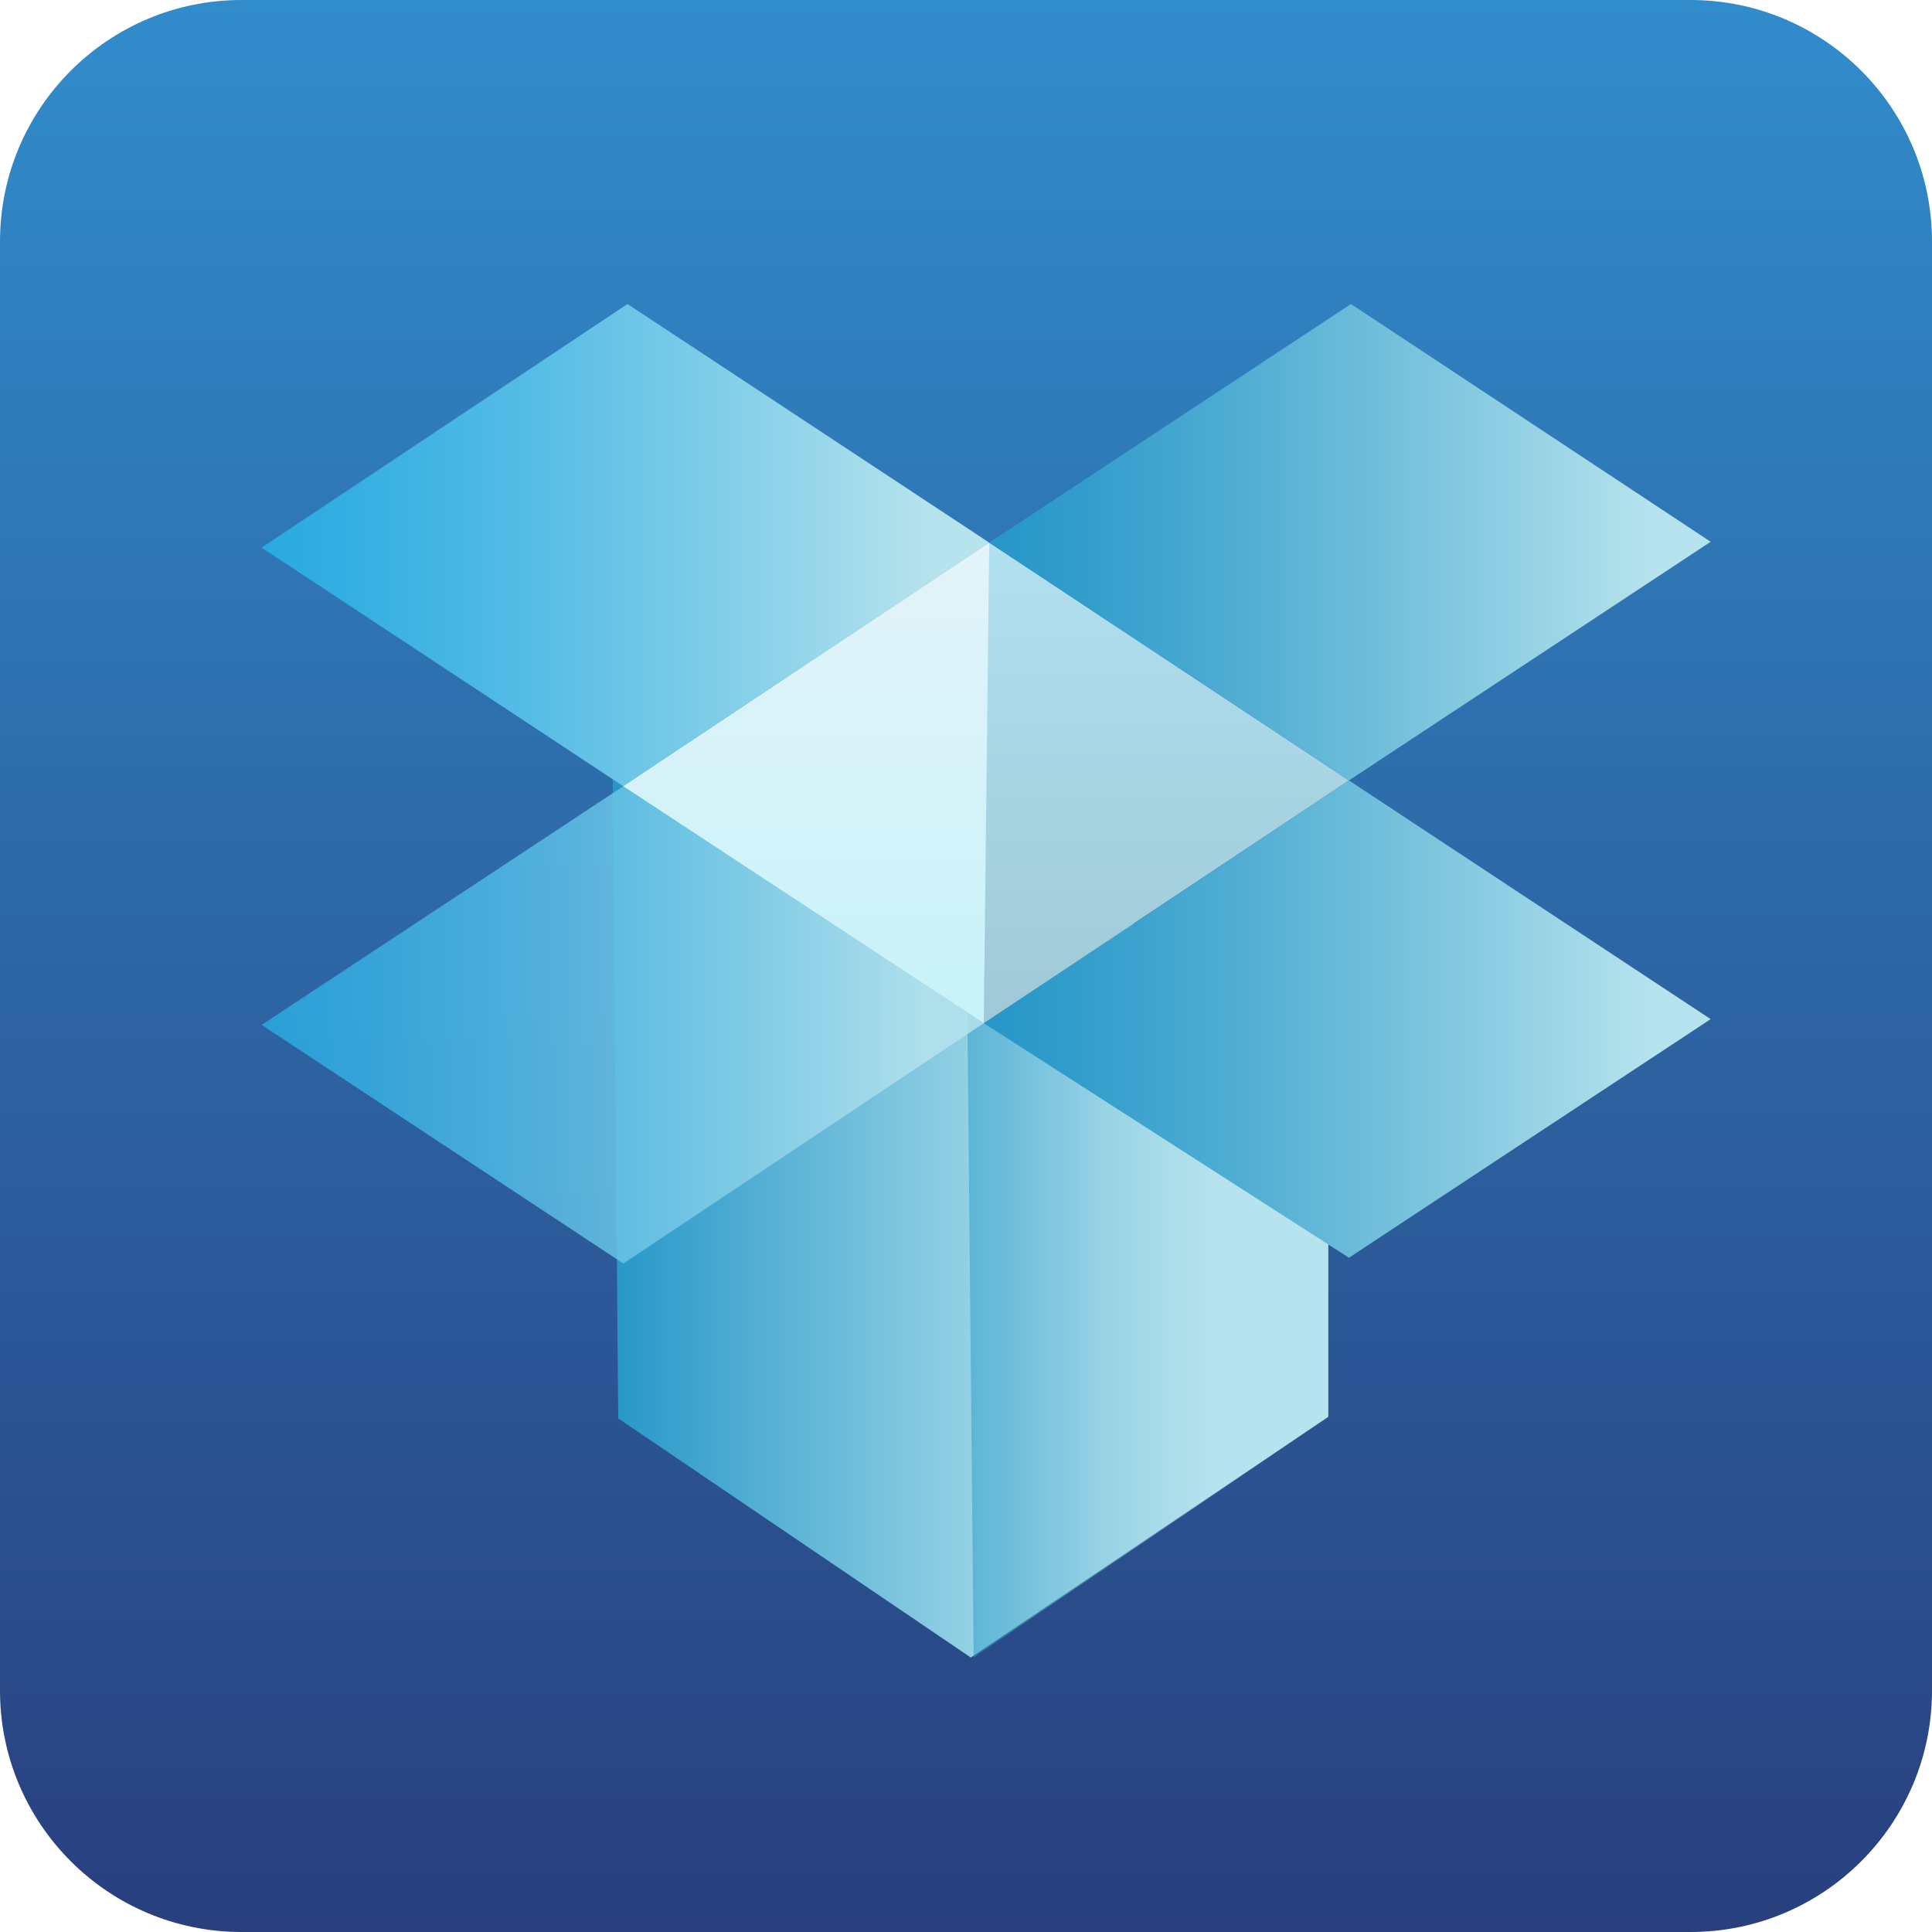
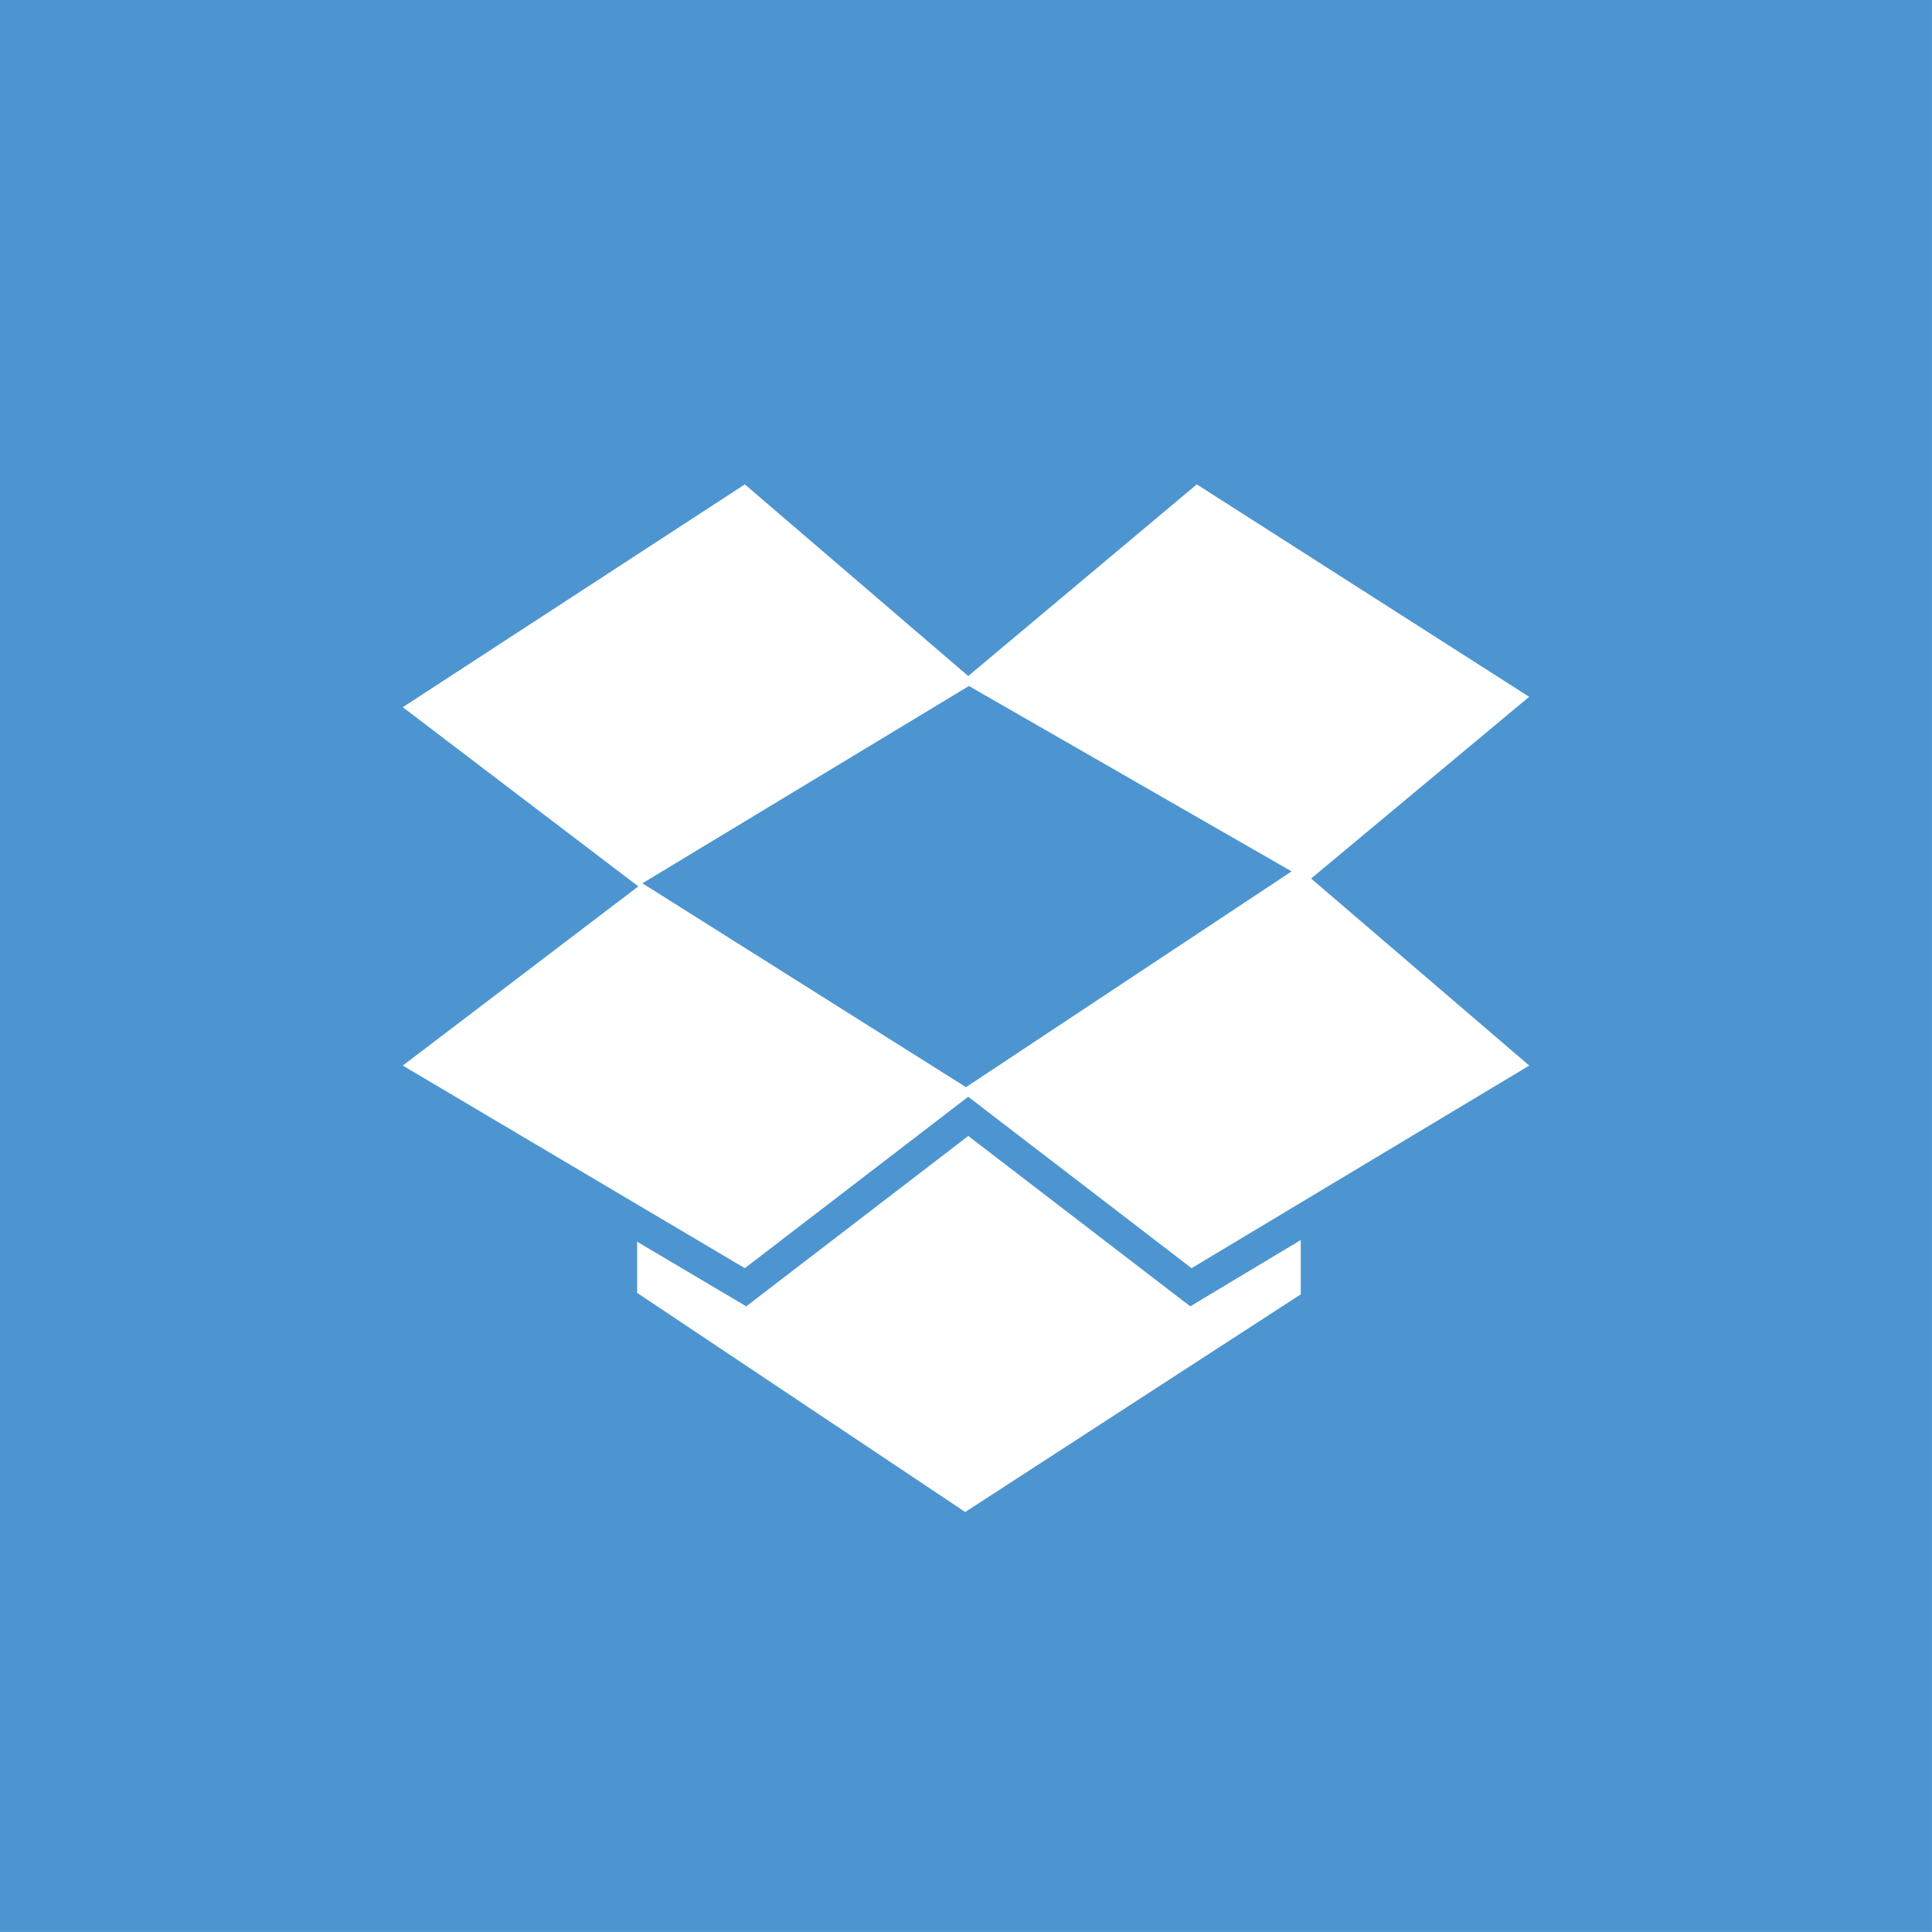
- <svg xmlns="http://www.w3.org/2000/svg" version="1.1" id="Icon" x="0px" y="0px" viewBox="0 0 48 48" enable-background="new 0 0 48 48" xml:space="preserve">
-   <linearGradient id="SVGID_1_" gradientUnits="userSpaceOnUse" x1="24" y1="0" x2="24" y2="48.001">
-     <stop offset="0" style="stop-color:#318CCB" />
-     <stop offset="1" style="stop-color:#293F7E" />
-   </linearGradient>
-   <path fill-rule="evenodd" clip-rule="evenodd" fill="url(#SVGID_1_)" d="M48,42c0,3.313-2.687,6-6,6H6c-3.313,0-6-2.687-6-6V6  c0-3.313,2.687-6,6-6h36c3.313,0,6,2.687,6,6V42z" />
-   <linearGradient id="SVGID_2_" gradientUnits="userSpaceOnUse" x1="33" y1="29.418" x2="15.207" y2="29.418">
-     <stop offset="0.313" style="stop-color:#B6E3ED" />
-     <stop offset="0.498" style="stop-color:#93D1E4" />
-     <stop offset="0.907" style="stop-color:#3BA2CD" />
-     <stop offset="1" style="stop-color:#2697C8" />
-   </linearGradient>
-   <polygon fill-rule="evenodd" clip-rule="evenodd" fill="url(#SVGID_2_)" points="15.207,17.655 15.36,35.24 24.12,41.181 33,35.2   33,24.927 " />
-   <linearGradient id="SVGID_3_" gradientUnits="userSpaceOnUse" x1="33" y1="32.868" x2="24.028" y2="32.868">
-     <stop offset="0.313" style="stop-color:#B6E3ED" />
-     <stop offset="0.498" style="stop-color:#93D1E4" />
-     <stop offset="0.907" style="stop-color:#3BA2CD" />
-     <stop offset="1" style="stop-color:#2697C8" />
-   </linearGradient>
-   <polygon opacity="0.5" fill-rule="evenodd" clip-rule="evenodd" fill="url(#SVGID_3_)" points="33,24.927 33,35.2 24.19,41.181   24.028,24.557 " />
-   <linearGradient id="SVGID_4_" gradientUnits="userSpaceOnUse" x1="24.5" y1="13.481" x2="24.5" y2="25.421">
-     <stop offset="0" style="stop-color:#B1E0EF" />
-     <stop offset="1" style="stop-color:#A0C9D7" />
-   </linearGradient>
-   <polygon fill-rule="evenodd" clip-rule="evenodd" fill="url(#SVGID_4_)" points="24.577,13.481 15.487,19.534 24.441,25.421   33.514,19.39 " />
-   <linearGradient id="SVGID_5_" gradientUnits="userSpaceOnUse" x1="42.501" y1="13.471" x2="24.577" y2="13.471">
-     <stop offset="0.08" style="stop-color:#B6E3ED" />
-     <stop offset="0.344" style="stop-color:#84C9E0" />
-     <stop offset="0.645" style="stop-color:#51AED3" />
-     <stop offset="0.873" style="stop-color:#329DCB" />
-     <stop offset="1" style="stop-color:#2697C8" />
-   </linearGradient>
-   <polygon fill-rule="evenodd" clip-rule="evenodd" fill="url(#SVGID_5_)" points="33.564,7.553 24.577,13.481 33.514,19.39   42.501,13.46 " />
-   <linearGradient id="SVGID_6_" gradientUnits="userSpaceOnUse" x1="24.577" y1="13.543" x2="6.5" y2="13.543">
-     <stop offset="0.08" style="stop-color:#B6E3ED" />
-     <stop offset="0.333" style="stop-color:#87D0E9" />
-     <stop offset="0.639" style="stop-color:#54BCE5" />
-     <stop offset="0.871" style="stop-color:#35AFE2" />
-     <stop offset="1" style="stop-color:#29AAE1" />
-   </linearGradient>
-   <polygon fill-rule="evenodd" clip-rule="evenodd" fill="url(#SVGID_6_)" points="15.59,7.553 6.5,13.605 15.487,19.534   24.577,13.481 " />
-   <linearGradient id="SVGID_7_" gradientUnits="userSpaceOnUse" x1="42.501" y1="25.318" x2="24.441" y2="25.318">
-     <stop offset="0.08" style="stop-color:#B6E3ED" />
-     <stop offset="0.344" style="stop-color:#84C9E0" />
-     <stop offset="0.645" style="stop-color:#51AED3" />
-     <stop offset="0.873" style="stop-color:#329DCB" />
-     <stop offset="1" style="stop-color:#2697C8" />
-   </linearGradient>
-   <polygon fill-rule="evenodd" clip-rule="evenodd" fill="url(#SVGID_7_)" points="33.514,19.39 24.441,25.421 33.514,31.248   42.501,25.32 " />
-   <linearGradient id="SVGID_8_" gradientUnits="userSpaceOnUse" x1="24.441" y1="25.463" x2="6.5" y2="25.463">
-     <stop offset="0.08" style="stop-color:#B6E3ED" />
-     <stop offset="0.333" style="stop-color:#87D0E9" />
-     <stop offset="0.639" style="stop-color:#54BCE5" />
-     <stop offset="0.871" style="stop-color:#35AFE2" />
-     <stop offset="1" style="stop-color:#29AAE1" />
-   </linearGradient>
-   <polygon opacity="0.84" fill-rule="evenodd" clip-rule="evenodd" fill="url(#SVGID_8_)" points="15.487,19.534 6.5,25.463   15.487,31.392 24.441,25.421 " />
-   <linearGradient id="SVGID_9_" gradientUnits="userSpaceOnUse" x1="20.032" y1="13.481" x2="20.032" y2="25.421">
-     <stop offset="0" style="stop-color:#E3F3F9" />
-     <stop offset="1" style="stop-color:#C7F3F9" />
-   </linearGradient>
-   <polygon fill-rule="evenodd" clip-rule="evenodd" fill="url(#SVGID_9_)" points="24.441,25.421 15.487,19.534 24.577,13.481 " />
+ <svg xmlns="http://www.w3.org/2000/svg" width="67" height="67">
+   <g>
+     <path id="svg_1" fill-rule="evenodd" clip-rule="evenodd" fill="#4D95D0" d="m41.657,45.074l3.452,-2.07l0,1.883l-11.636,7.548l-11.377,-7.599l0,-1.774l3.404,2.016l0.379,0.224l0.35,-0.268l7.35,-5.64l7.348,5.64l0.352,0.269l0.38,-0.228zm-8.056,-21.284l11.19,6.429l-11.292,7.483l-11.221,-7.07l11.323,-6.842zm19.43,0.375l-11.528,-7.367l-7.926,6.646l-7.747,-6.646l-11.862,7.727l8.168,6.214l-8.168,6.214l8.127,4.815l3.735,2.211l7.747,-5.944l7.745,5.944l3.787,-2.271l7.924,-4.755l-7.565,-6.486l7.564,-6.304zm-53.032,-24.166l67,0l0,67l-67,0l0,-67z" />
+   </g>
</svg>
